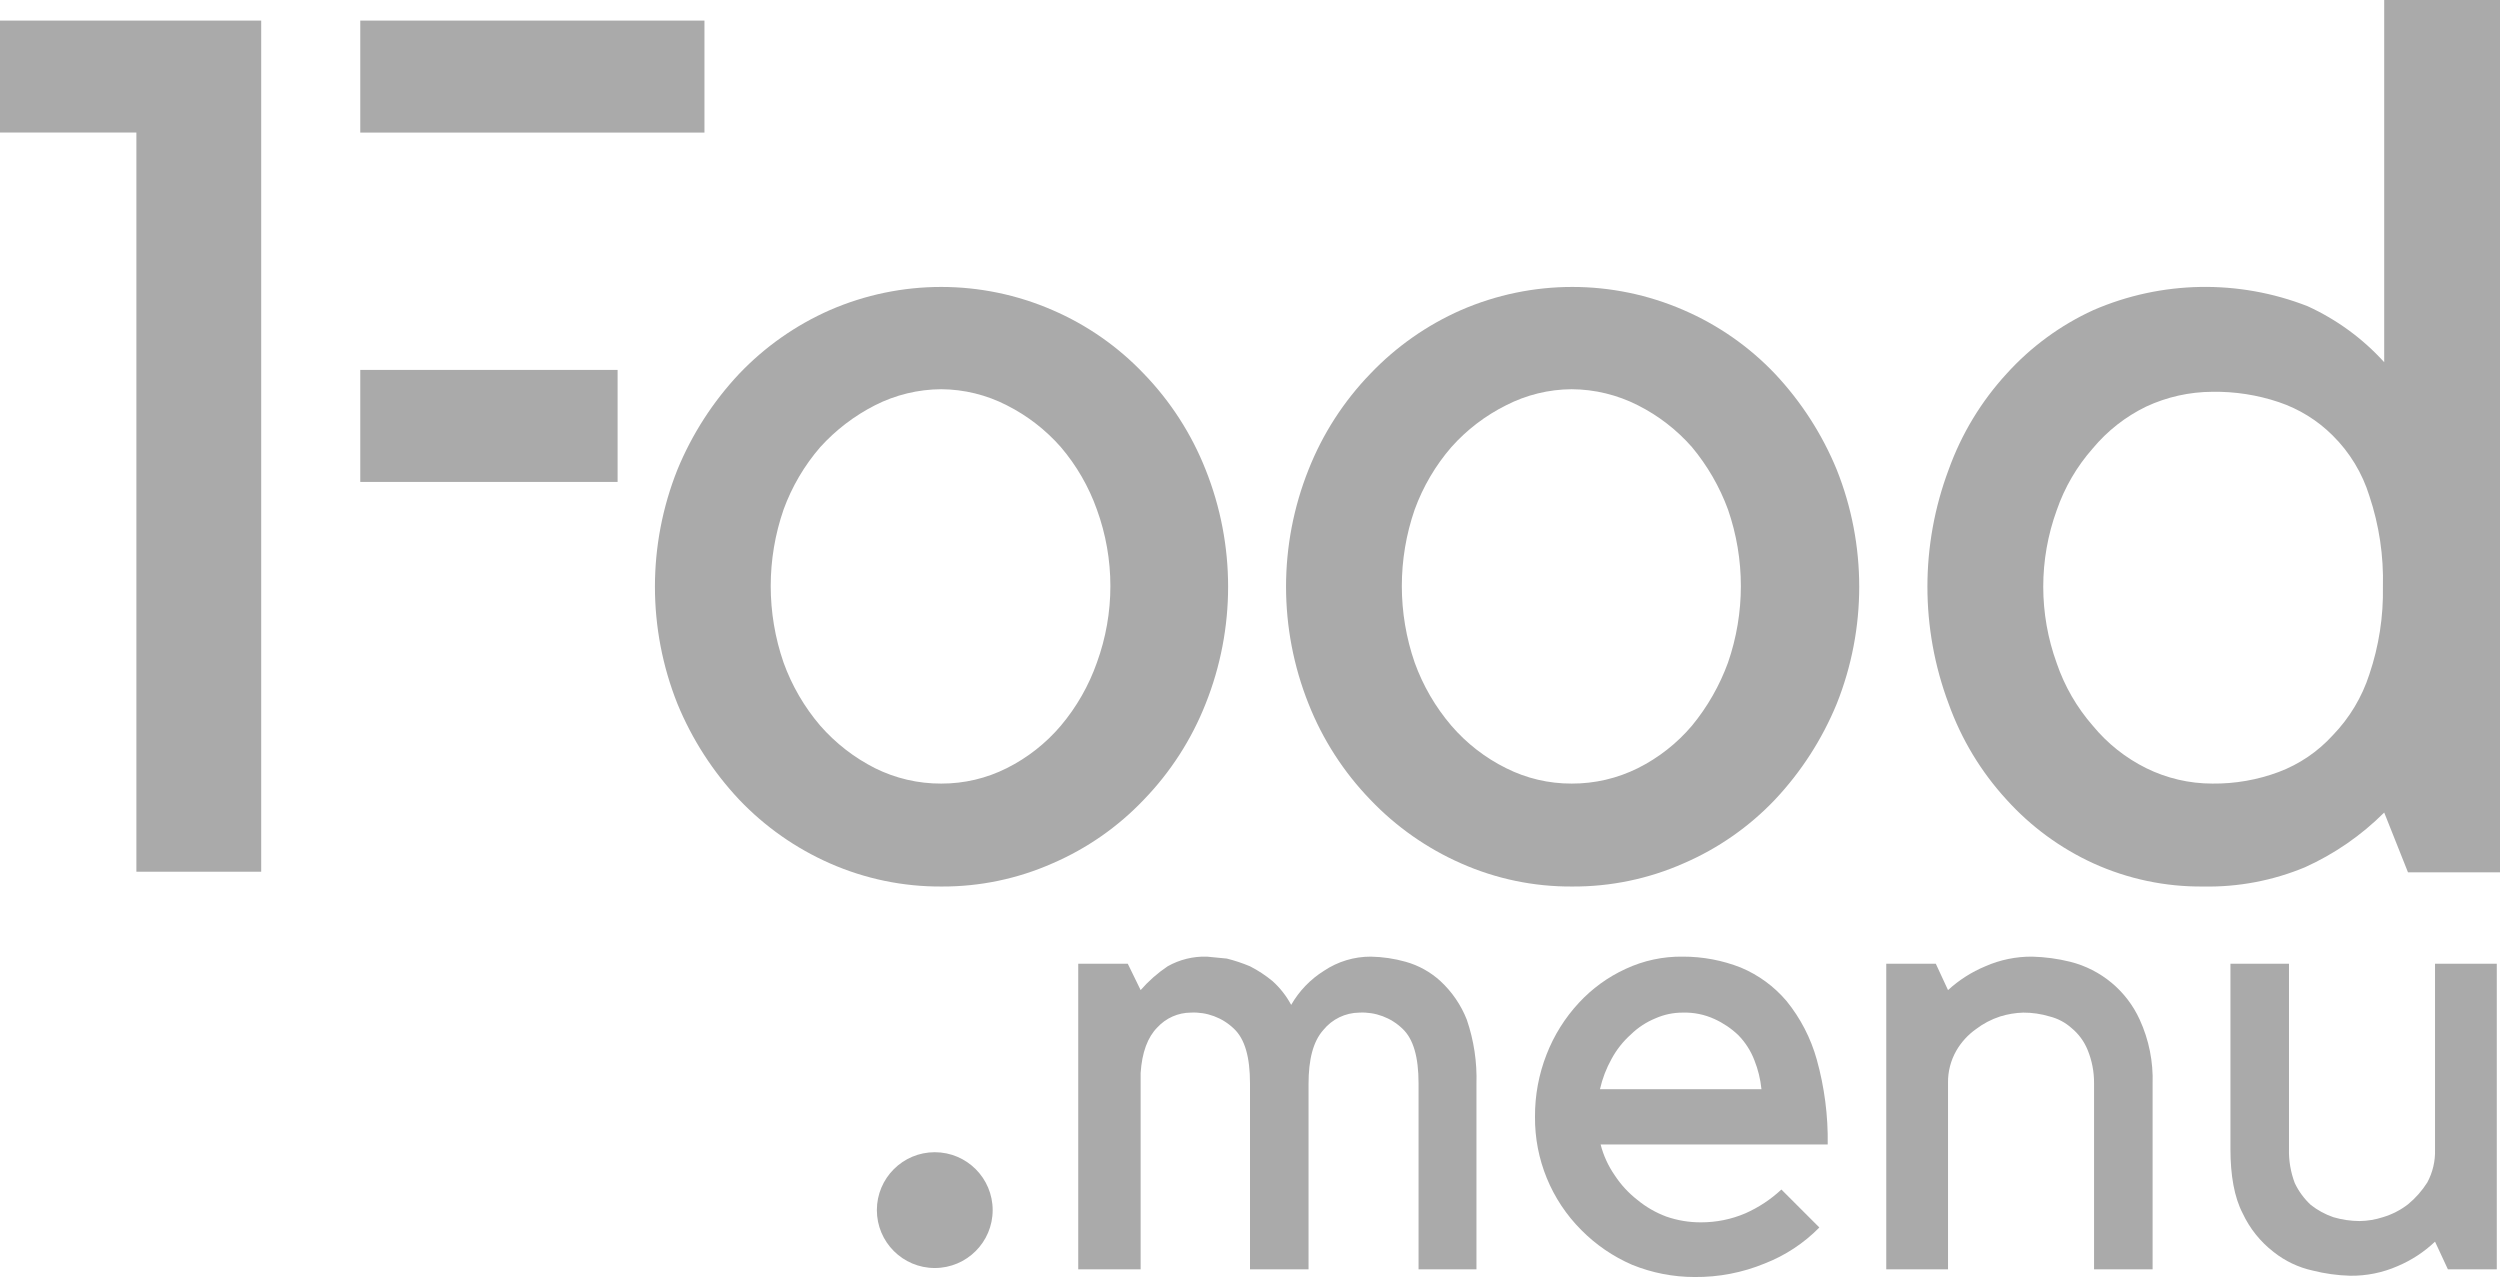
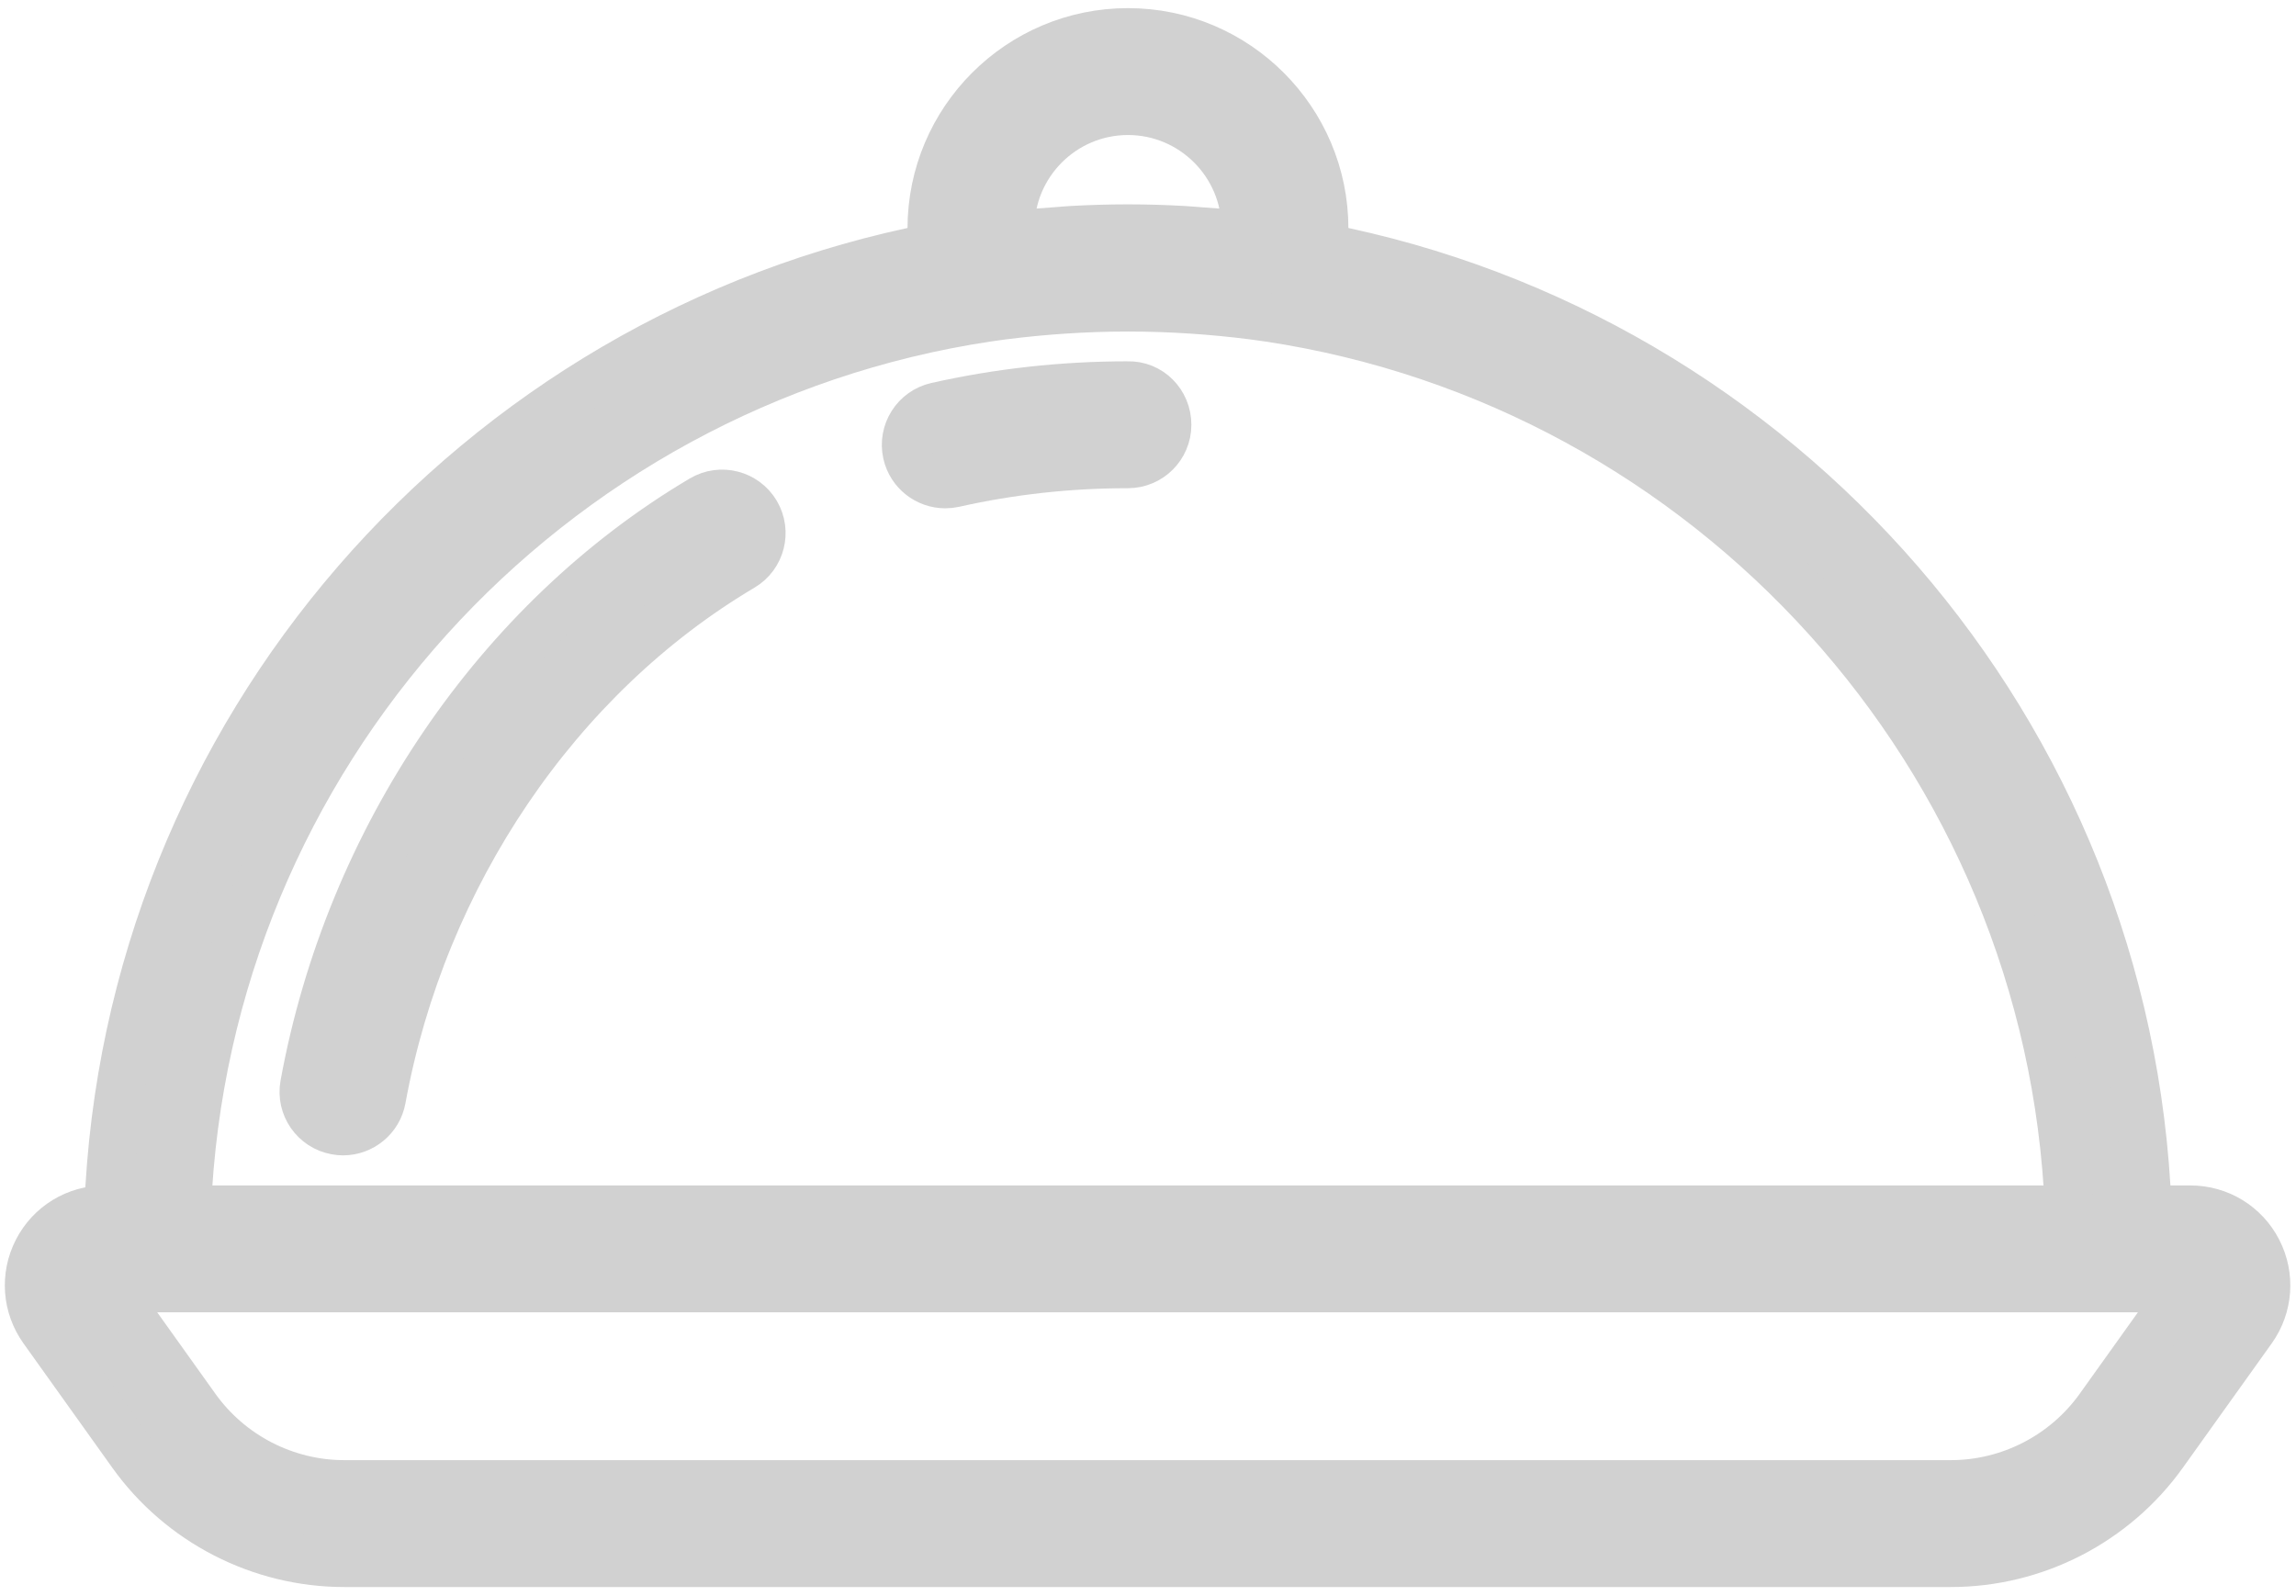
- <svg xmlns="http://www.w3.org/2000/svg" viewBox="0 0 388.6 198.5" fill="#aaa">
-   <path d="M201.1,289.7a42.4,42.4,0,0,1-17.4-3.6,43.9,43.9,0,0,1-14.1-9.9,48.9,48.9,0,0,1-9.6-14.9,49.1,49.1,0,0,1,0-36.4,48.9,48.9,0,0,1,9.6-14.9,43.9,43.9,0,0,1,14.1-9.9,43.4,43.4,0,0,1,34.6,0,43.2,43.2,0,0,1,14.2,9.9,45.5,45.5,0,0,1,9.6,14.9,49.1,49.1,0,0,1,0,36.4,45.5,45.5,0,0,1-9.6,14.9,43.2,43.2,0,0,1-14.2,9.9A42.1,42.1,0,0,1,201.1,289.7Zm-.1-77.3a23,23,0,0,0-10.3,2.5,29.6,29.6,0,0,0-8.5,6.5,31.1,31.1,0,0,0-5.7,9.7,36.4,36.4,0,0,0,0,23.8,31.6,31.6,0,0,0,5.7,9.8,28.3,28.3,0,0,0,8.5,6.6,22.9,22.9,0,0,0,10.3,2.4,22.5,22.5,0,0,0,10.2-2.4,26.7,26.7,0,0,0,8.4-6.6,31.4,31.4,0,0,0,5.6-9.8,34.8,34.8,0,0,0,0-23.8,30.9,30.9,0,0,0-5.6-9.7,27.9,27.9,0,0,0-8.4-6.5A22.6,22.6,0,0,0,201,212.4Z" transform="translate(-54.7 -151.9)" />
-   <path d="M299.1,289.7a41.9,41.9,0,0,1-17.3-3.6,43.9,43.9,0,0,1-14.1-9.9,45.5,45.5,0,0,1-9.6-14.9,49.1,49.1,0,0,1,0-36.4,45.5,45.5,0,0,1,9.6-14.9,43.9,43.9,0,0,1,14.1-9.9,43.4,43.4,0,0,1,34.6,0,43.2,43.2,0,0,1,14.2,9.9,48.9,48.9,0,0,1,9.6,14.9,49.1,49.1,0,0,1,0,36.4,48.9,48.9,0,0,1-9.6,14.9,43.2,43.2,0,0,1-14.2,9.9A42.2,42.2,0,0,1,299.1,289.7Zm-.1-77.3a22.6,22.6,0,0,0-10.2,2.5,28.3,28.3,0,0,0-8.5,6.5,31.1,31.1,0,0,0-5.7,9.7,36.4,36.4,0,0,0,0,23.8,31.6,31.6,0,0,0,5.7,9.8,27.1,27.1,0,0,0,8.5,6.6,22.5,22.5,0,0,0,10.2,2.4,22.9,22.9,0,0,0,10.3-2.4,26.7,26.7,0,0,0,8.4-6.6,33.5,33.5,0,0,0,5.6-9.8,36.4,36.4,0,0,0,0-23.8,32.9,32.9,0,0,0-5.6-9.7,27.9,27.9,0,0,0-8.4-6.5A23,23,0,0,0,299,212.4Z" transform="translate(-54.7 -151.9)" />
-   <path d="M443.3,151.9V287.5H429l-3.7-9.3a41.7,41.7,0,0,1-12.3,8.5,39.1,39.1,0,0,1-15.8,3,40.3,40.3,0,0,1-17.1-3.6,41.4,41.4,0,0,1-13.5-9.9,44,44,0,0,1-9-14.9,51.8,51.8,0,0,1,0-36.4,44,44,0,0,1,9-14.9,41.4,41.4,0,0,1,13.5-9.9,43.7,43.7,0,0,1,33.3-.6,36.6,36.6,0,0,1,11.9,8.7V151.9ZM398.6,273.7a28.6,28.6,0,0,0,10.3-1.8,21.7,21.7,0,0,0,8.4-5.7,24.4,24.4,0,0,0,5.7-9.5,40.1,40.1,0,0,0,2.1-13.6A41.1,41.1,0,0,0,423,229a22.6,22.6,0,0,0-5.7-9.4,21.6,21.6,0,0,0-8.4-5.2,30.9,30.9,0,0,0-10.3-1.6,24.6,24.6,0,0,0-10.3,2.3,25,25,0,0,0-8.3,6.5,28.6,28.6,0,0,0-5.6,9.6,34.8,34.8,0,0,0,0,23.8,29,29,0,0,0,5.6,9.7,25.3,25.3,0,0,0,8.3,6.6A23.2,23.2,0,0,0,398.6,273.7Z" transform="translate(-54.7 -151.9)" />
-   <rect x="56" y="3.2" width="53.5" height="17.41" />
-   <rect x="56" y="57.5" width="40" height="17.41" />
-   <polygon points="40.6 3.2 40.6 135.5 21.2 135.5 21.2 20.6 0 20.6 0 3.2 40.6 3.2" />
-   <circle cx="145.3" cy="188.1" r="9" />
-   <path d="M232,349.2h-9.7V301.7H230l2,4.1a21.4,21.4,0,0,1,4.2-3.7,11.7,11.7,0,0,1,6.1-1.5l3.1.3a25.3,25.3,0,0,1,3.6,1.2,19.2,19.2,0,0,1,3.5,2.3,13.6,13.6,0,0,1,2.9,3.7,15.1,15.1,0,0,1,5.1-5.3,13,13,0,0,1,7.3-2.2,21.4,21.4,0,0,1,5.4.8,13.3,13.3,0,0,1,5.4,3,16.3,16.3,0,0,1,4.1,6,28.1,28.1,0,0,1,1.5,10v28.8h-9V320.3c0-4.1-.8-6.9-2.5-8.5a9,9,0,0,0-6.7-2.5,7.3,7.3,0,0,0-5.6,2.7c-1.6,1.8-2.3,4.6-2.3,8.4v28.8H249V320.3c0-4.1-.8-6.9-2.5-8.5a9,9,0,0,0-6.7-2.5,7.1,7.1,0,0,0-5.2,2.3c-1.5,1.5-2.4,3.9-2.6,7.1Z" transform="translate(-54.7 -151.9)" />
-   <path d="M318.1,350.4a25.8,25.8,0,0,1-9.7-1.9,25.2,25.2,0,0,1-7.9-5.4,24.6,24.6,0,0,1-7.2-17.6,26.1,26.1,0,0,1,1.8-9.7,25.2,25.2,0,0,1,5-8,22.9,22.9,0,0,1,7.3-5.3,20.3,20.3,0,0,1,8.9-1.9,24.4,24.4,0,0,1,9,1.7,18.9,18.9,0,0,1,7.1,5.2,25.2,25.2,0,0,1,4.7,9.1,46.5,46.5,0,0,1,1.7,13.2H303.5a14.9,14.9,0,0,0,2.2,4.8,15.8,15.8,0,0,0,3.5,3.8,15.6,15.6,0,0,0,4.5,2.6,16.1,16.1,0,0,0,5.4.9,17.4,17.4,0,0,0,6.9-1.4,20.2,20.2,0,0,0,5.6-3.7l5.9,5.9a24.2,24.2,0,0,1-8.5,5.6A27.9,27.9,0,0,1,318.1,350.4Zm-1.8-41.1a10.4,10.4,0,0,0-4.3.9,11.9,11.9,0,0,0-3.8,2.5,14,14,0,0,0-3,3.8,17.6,17.6,0,0,0-1.8,4.7h25.1a16.5,16.5,0,0,0-1.1-4.5,11.4,11.4,0,0,0-2.5-3.9,13.4,13.4,0,0,0-3.7-2.5A11,11,0,0,0,316.3,309.3Z" transform="translate(-54.7 -151.9)" />
-   <path d="M357.5,349.2h-9.6V301.7h7.7l1.9,4.1a19.9,19.9,0,0,1,5.8-3.7,17.7,17.7,0,0,1,7.3-1.5,27.5,27.5,0,0,1,5.9.8,16.2,16.2,0,0,1,10.8,9,22.2,22.2,0,0,1,2,10v28.8h-9.1V320.3a13.4,13.4,0,0,0-1-5.2,8.6,8.6,0,0,0-2.5-3.4,8,8,0,0,0-3.4-1.8,14,14,0,0,0-4.1-.6,13.4,13.4,0,0,0-3.6.6,12.7,12.7,0,0,0-3.8,2,10.6,10.6,0,0,0-3,3.3,9.8,9.8,0,0,0-1.3,5Z" transform="translate(-54.7 -151.9)" />
-   <path d="M433.2,344.9a19.4,19.4,0,0,1-5.8,3.8,17.8,17.8,0,0,1-7.4,1.5,26.7,26.7,0,0,1-5.8-.8,14.9,14.9,0,0,1-6.1-2.9,16.3,16.3,0,0,1-4.8-6c-1.3-2.5-1.9-5.9-1.9-10V301.7h9.1v28.8a14,14,0,0,0,.9,5.3,11.1,11.1,0,0,0,2.5,3.4,11.9,11.9,0,0,0,3.5,1.9,14.5,14.5,0,0,0,4.1.6,12.3,12.3,0,0,0,3.6-.6,12,12,0,0,0,3.9-2,14.3,14.3,0,0,0,3-3.4,10.1,10.1,0,0,0,1.2-5.1V301.7h9.6v47.5h-7.6Z" transform="translate(-54.7 -151.9)" />
+ <svg xmlns="http://www.w3.org/2000/svg" width="213" height="148" viewBox="0 0 213 148" fill="none">
+   <path d="M209.444 116.039C208.235 113.687 205.843 112.231 203.199 112.231H199.213C197.523 67.829 165.125 31.181 122.689 22.953C122.751 22.367 122.846 21.784 122.846 21.205C122.846 11.167 114.679 3 104.641 3C94.602 3 86.435 11.167 86.435 21.205C86.435 21.784 86.526 22.37 86.592 22.953C44.152 31.178 11.754 67.829 10.065 112.231H9.719C7.076 112.231 4.683 113.687 3.475 116.039C2.266 118.391 2.47 121.184 4.006 123.336L12.235 134.856C16.772 141.21 24.141 145 31.944 145H180.978C188.781 145 196.15 141.21 200.687 134.856L208.92 123.336C210.452 121.184 210.653 118.388 209.444 116.039ZM93.739 21.831C93.725 21.62 93.718 21.409 93.718 21.205C93.718 15.183 98.618 10.282 104.641 10.282C110.663 10.282 115.564 15.183 115.564 21.205C115.564 21.413 115.556 21.62 115.542 21.831C115.371 21.813 115.2 21.806 115.032 21.788C113.78 21.649 112.52 21.551 111.253 21.464C110.787 21.431 110.324 21.384 109.858 21.358C108.125 21.26 106.388 21.205 104.641 21.205C102.893 21.205 101.152 21.26 99.427 21.354C98.961 21.38 98.498 21.427 98.032 21.46C96.765 21.547 95.505 21.649 94.253 21.784C94.082 21.806 93.91 21.809 93.739 21.831ZM91.555 29.467C93.503 29.175 95.469 28.964 97.435 28.804C97.835 28.771 98.236 28.742 98.636 28.717C102.634 28.447 106.65 28.447 110.648 28.717C111.049 28.746 111.449 28.775 111.85 28.804C113.816 28.964 115.778 29.175 117.73 29.467C158.55 35.624 190.216 70.13 191.949 112.231H17.329C19.066 70.13 50.728 35.624 91.555 29.467ZM194.76 130.622C191.585 135.064 186.433 137.718 180.975 137.718H31.944C26.486 137.718 21.334 135.064 18.159 130.625L10.222 119.513H199.307H202.697L194.76 130.622Z" fill="#D1D1D1" stroke="#D1D1D1" stroke-width="4.491" />
+   <path d="M104.59 35.769C98.607 35.769 92.654 36.428 86.894 37.724C84.932 38.165 83.701 40.113 84.141 42.075C84.524 43.769 86.028 44.916 87.692 44.916C87.957 44.916 88.227 44.886 88.496 44.828C93.732 43.648 99.146 43.051 104.59 43.051C104.604 43.051 104.619 43.051 104.637 43.051C106.647 43.051 108.278 41.424 108.278 39.414C108.282 37.386 106.665 35.7 104.59 35.769Z" fill="#D1D1D1" stroke="#D1D1D1" stroke-width="4.491" />
+   <path d="M65.135 46.325C46.188 57.55 32.395 77.859 28.237 100.652C27.877 102.633 29.188 104.526 31.168 104.887C31.387 104.931 31.605 104.949 31.824 104.949C33.55 104.949 35.082 103.718 35.403 101.963C39.186 81.216 51.689 62.757 68.849 52.591C70.579 51.568 71.15 49.332 70.127 47.603C69.097 45.873 66.868 45.301 65.135 46.325Z" fill="#D1D1D1" stroke="#D1D1D1" stroke-width="4.491" />
</svg>
